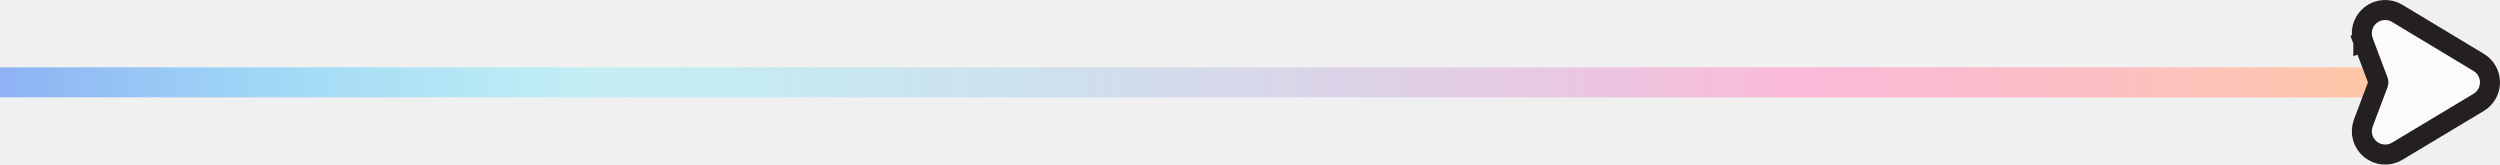
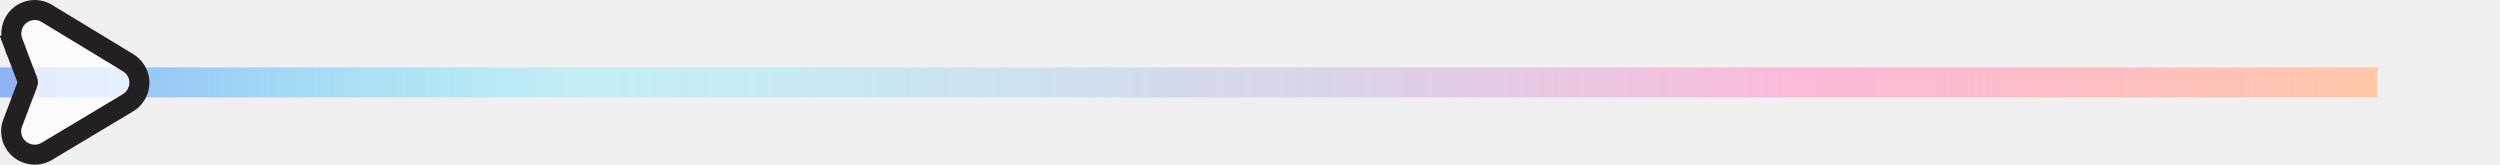
- <svg xmlns="http://www.w3.org/2000/svg" viewBox="0 0 749.6 49.34">
-   <defs>
-     <linearGradient id="linear-gradient" x1="712.82" y1="27.33" x2="0" y2="27.33" gradientTransform="matrix(1, 0, 0, -1, 0, 52.01)" gradientUnits="userSpaceOnUse">
-       <stop offset="0" stop-color="#ffc7a4" stop-opacity="0.97" />
-       <stop offset="0.25" stop-color="#ff9dce" stop-opacity="0.65" />
-       <stop offset="0.75" stop-color="#6febfc" stop-opacity="0.34" />
-       <stop offset="1" stop-color="#8eb1f4" />
-     </linearGradient>
-   </defs>
-   <g id="Layer_2" data-name="Layer 2">
+ <svg xmlns="http://www.w3.org/2000/svg" version="1.1" id="Layer_1" x="0px" y="0px" viewBox="0 0 749.6 49.3" style="enable-background:new 0 0 749.6 49.3;" xml:space="preserve">
+   <style type="text/css">
+ 	.st0{fill:none;stroke:url(#line_1_);stroke-width:9;stroke-miterlimit:10;}
+ 	.st1{fill:#FFFFFF;fill-opacity:0.75;}
+ 	.st2{fill:none;stroke:#242021;stroke-width:6;}
+ </style>
+   <g id="Layer_2_1_">
    <g id="group_line">
-       <line id="line" y1="24.69" x2="712.82" y2="24.69" style="fill:none;stroke-miterlimit:10;stroke-width:9px;stroke:url(#linear-gradient)" />
+       <linearGradient id="line_1_" gradientUnits="userSpaceOnUse" x1="712.82" y1="172.68" x2="9.094947e-13" y2="172.68" gradientTransform="matrix(1 0 0 1 0 -147.99)">
+         <stop offset="0" style="stop-color:#FFC7A4;stop-opacity:0.97" />
+         <stop offset="0.25" style="stop-color:#FF9DCE;stop-opacity:0.65" />
+         <stop offset="0.75" style="stop-color:#6FEBFC;stop-opacity:0.34" />
+         <stop offset="1" style="stop-color:#8EB1F4" />
+       </linearGradient>
+       <line id="line" class="st0" x1="0" y1="24.7" x2="712.8" y2="24.7" />
    </g>
    <g id="group_arrow">
-       <path id="arrow_fill" d="M741.65,21.26a4,4,0,0,1,0,6.86L717.23,42.78a4,4,0,0,1-5.8-4.84l4.46-11.83a4.05,4.05,0,0,0,0-2.83l-4.46-11.83a4,4,0,0,1,5.8-4.84Z" style="fill:#fff;fill-opacity:0.75" />
-       <path id="arrow_stroke" d="M708.62,12.51l2.81-1.06-2.81,1.06,4.46,11.83a1,1,0,0,1,0,.71l-4.46,11.83a7,7,0,0,0,10.15,8.47L743.2,30.7a7,7,0,0,0,0-12L718.77,4a7,7,0,0,0-10.15,8.5Z" style="fill:none;stroke:#242021;stroke-width:6px" />
+       <path id="arrow_fill" class="st1" d="M36.9,21.3c1.9,1.1,2.5,3.6,1.4,5.5c-0.3,0.6-0.8,1-1.4,1.4L12.4,42.8    c-1.9,1.1-4.4,0.5-5.5-1.4c-0.6-1-0.7-2.3-0.3-3.5l4.5-11.8c0.3-0.9,0.3-1.9,0-2.8L6.6,11.5C5.9,9.4,6.9,7.1,9,6.3    c1.1-0.4,2.4-0.3,3.5,0.3L36.9,21.3z" />
+       <path id="arrow_stroke" class="st2" d="M3.8,12.5l2.8-1.1L3.8,12.5l4.5,11.8c0.1,0.2,0.1,0.5,0,0.7L3.8,36.9    c-1.4,3.6,0.5,7.7,4.1,9c2,0.8,4.2,0.6,6.1-0.5l24.4-14.6c3.3-2,4.4-6.3,2.4-9.6c-0.6-1-1.4-1.8-2.4-2.4L14,4    c-3.3-2-7.6-0.9-9.6,2.4C3.3,8.3,3.1,10.5,3.8,12.5L3.8,12.5z" />
    </g>
  </g>
</svg>
